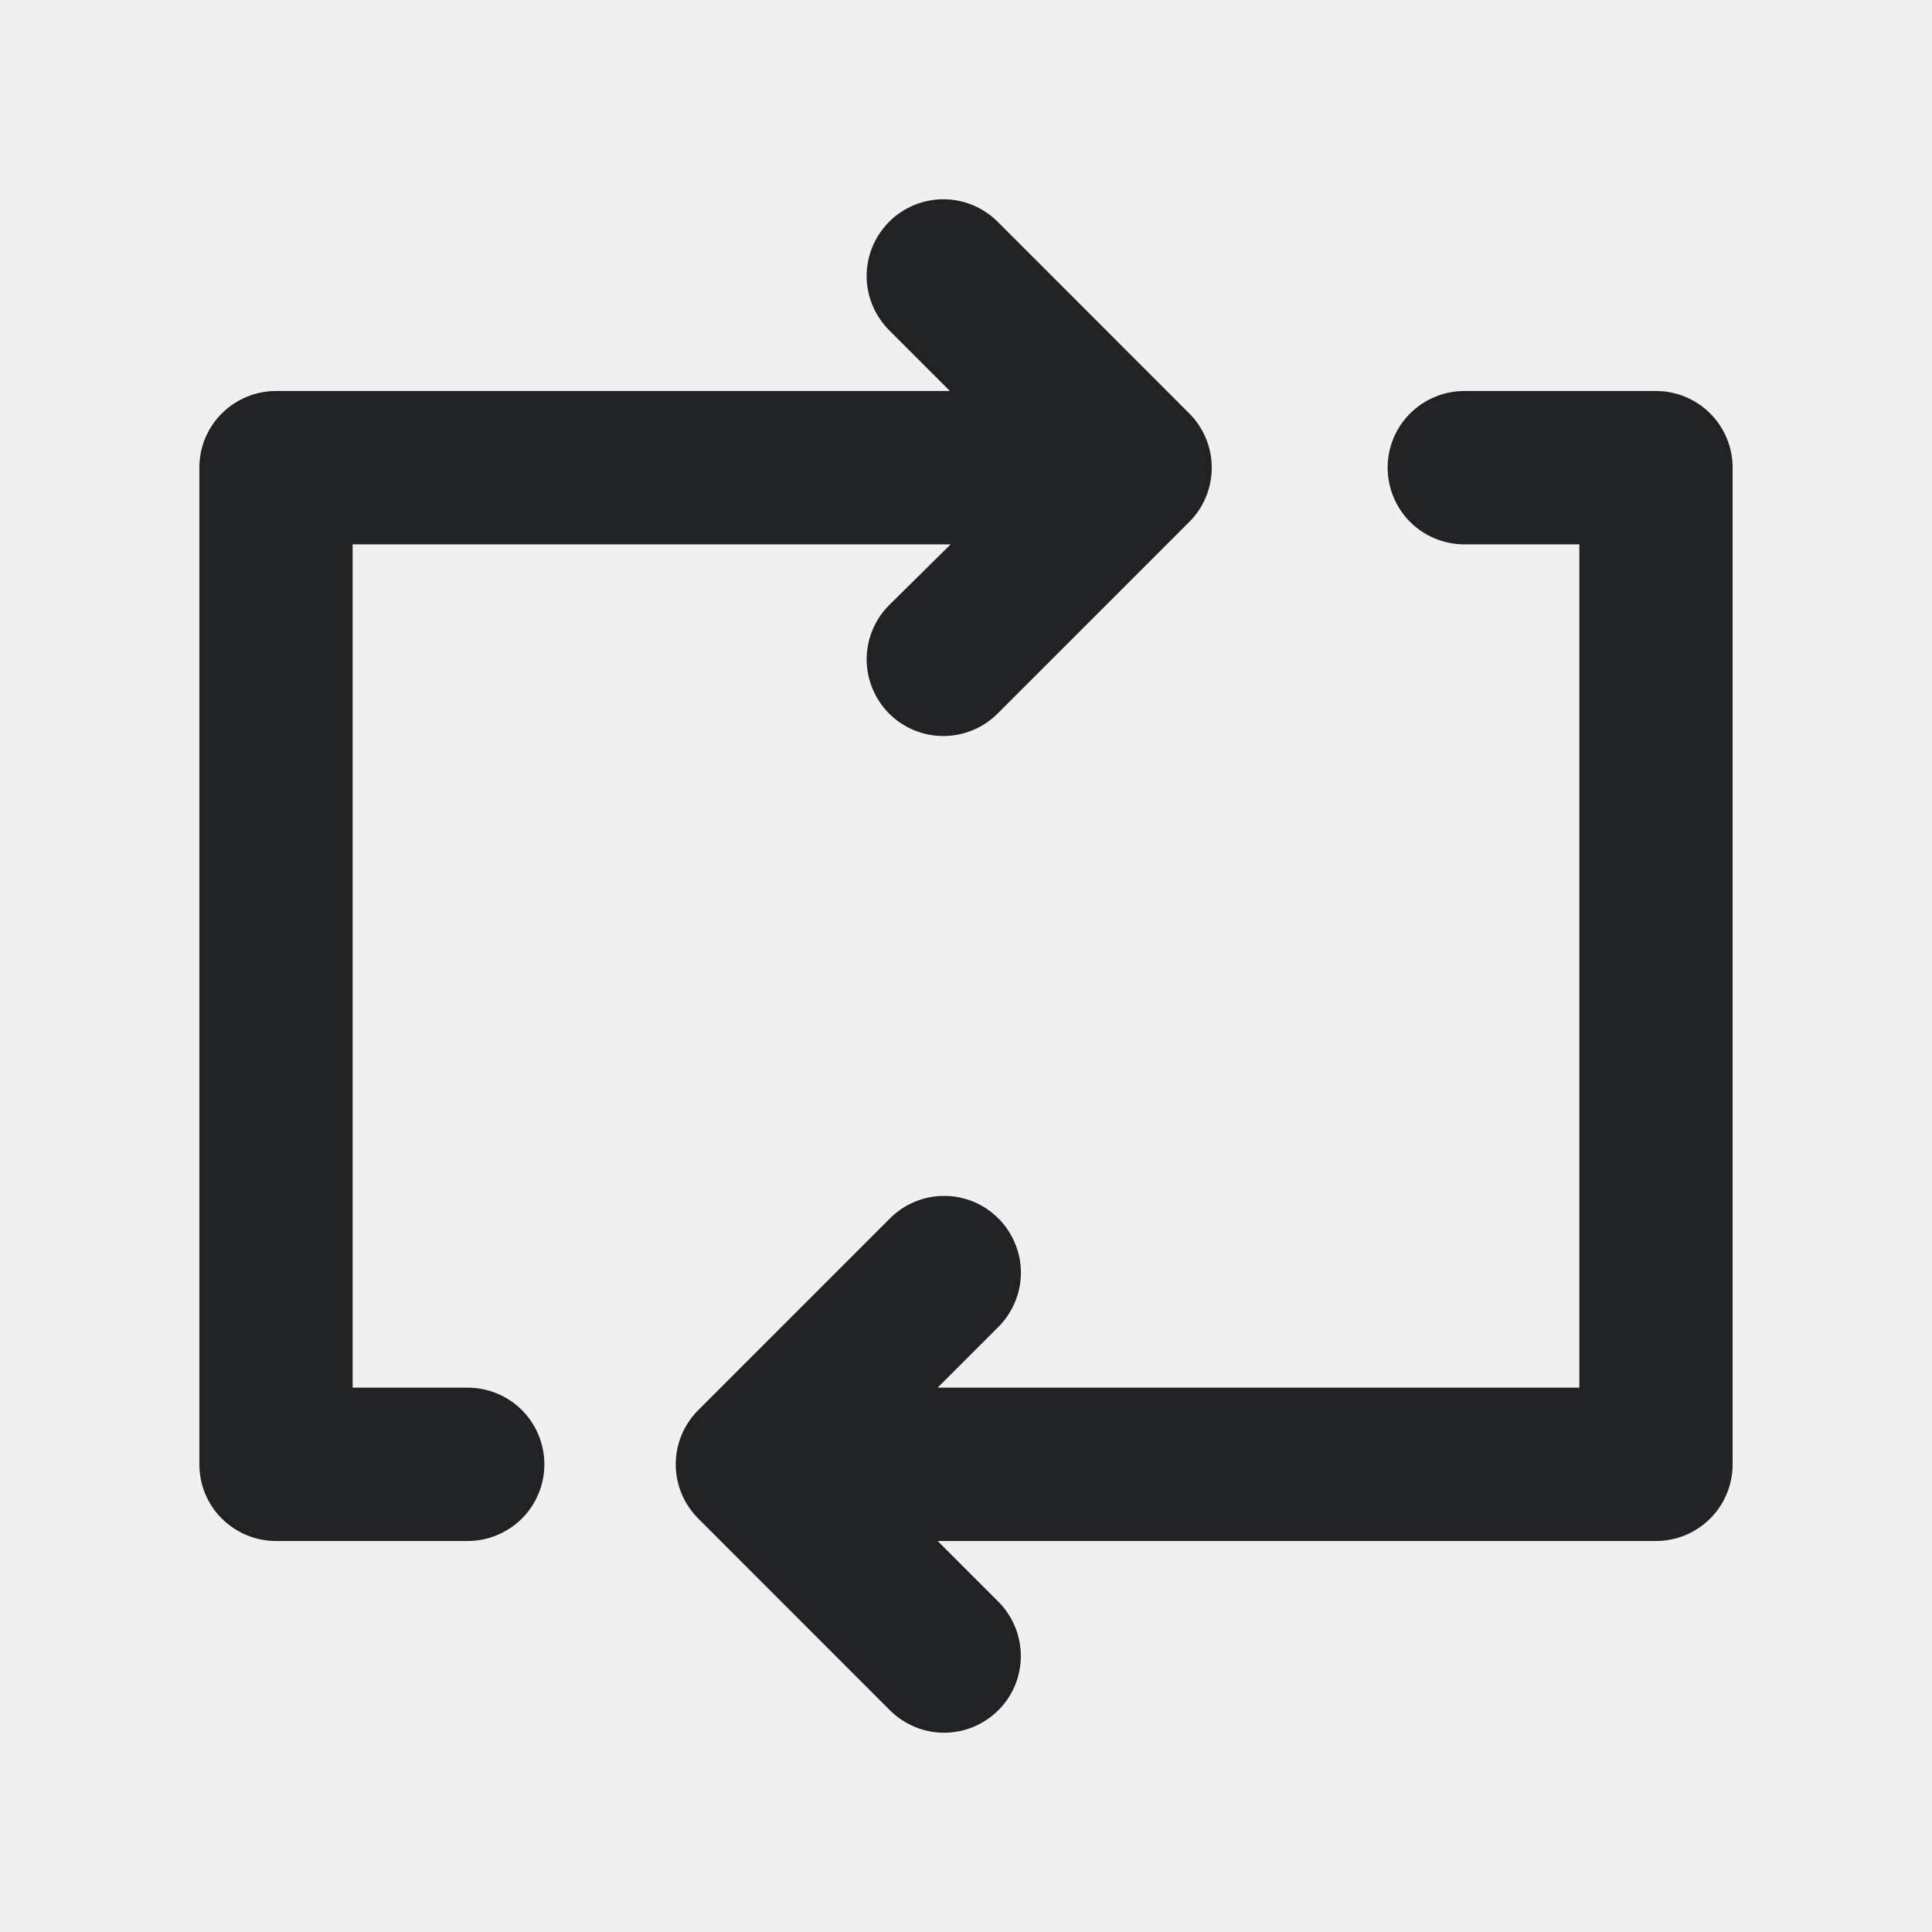
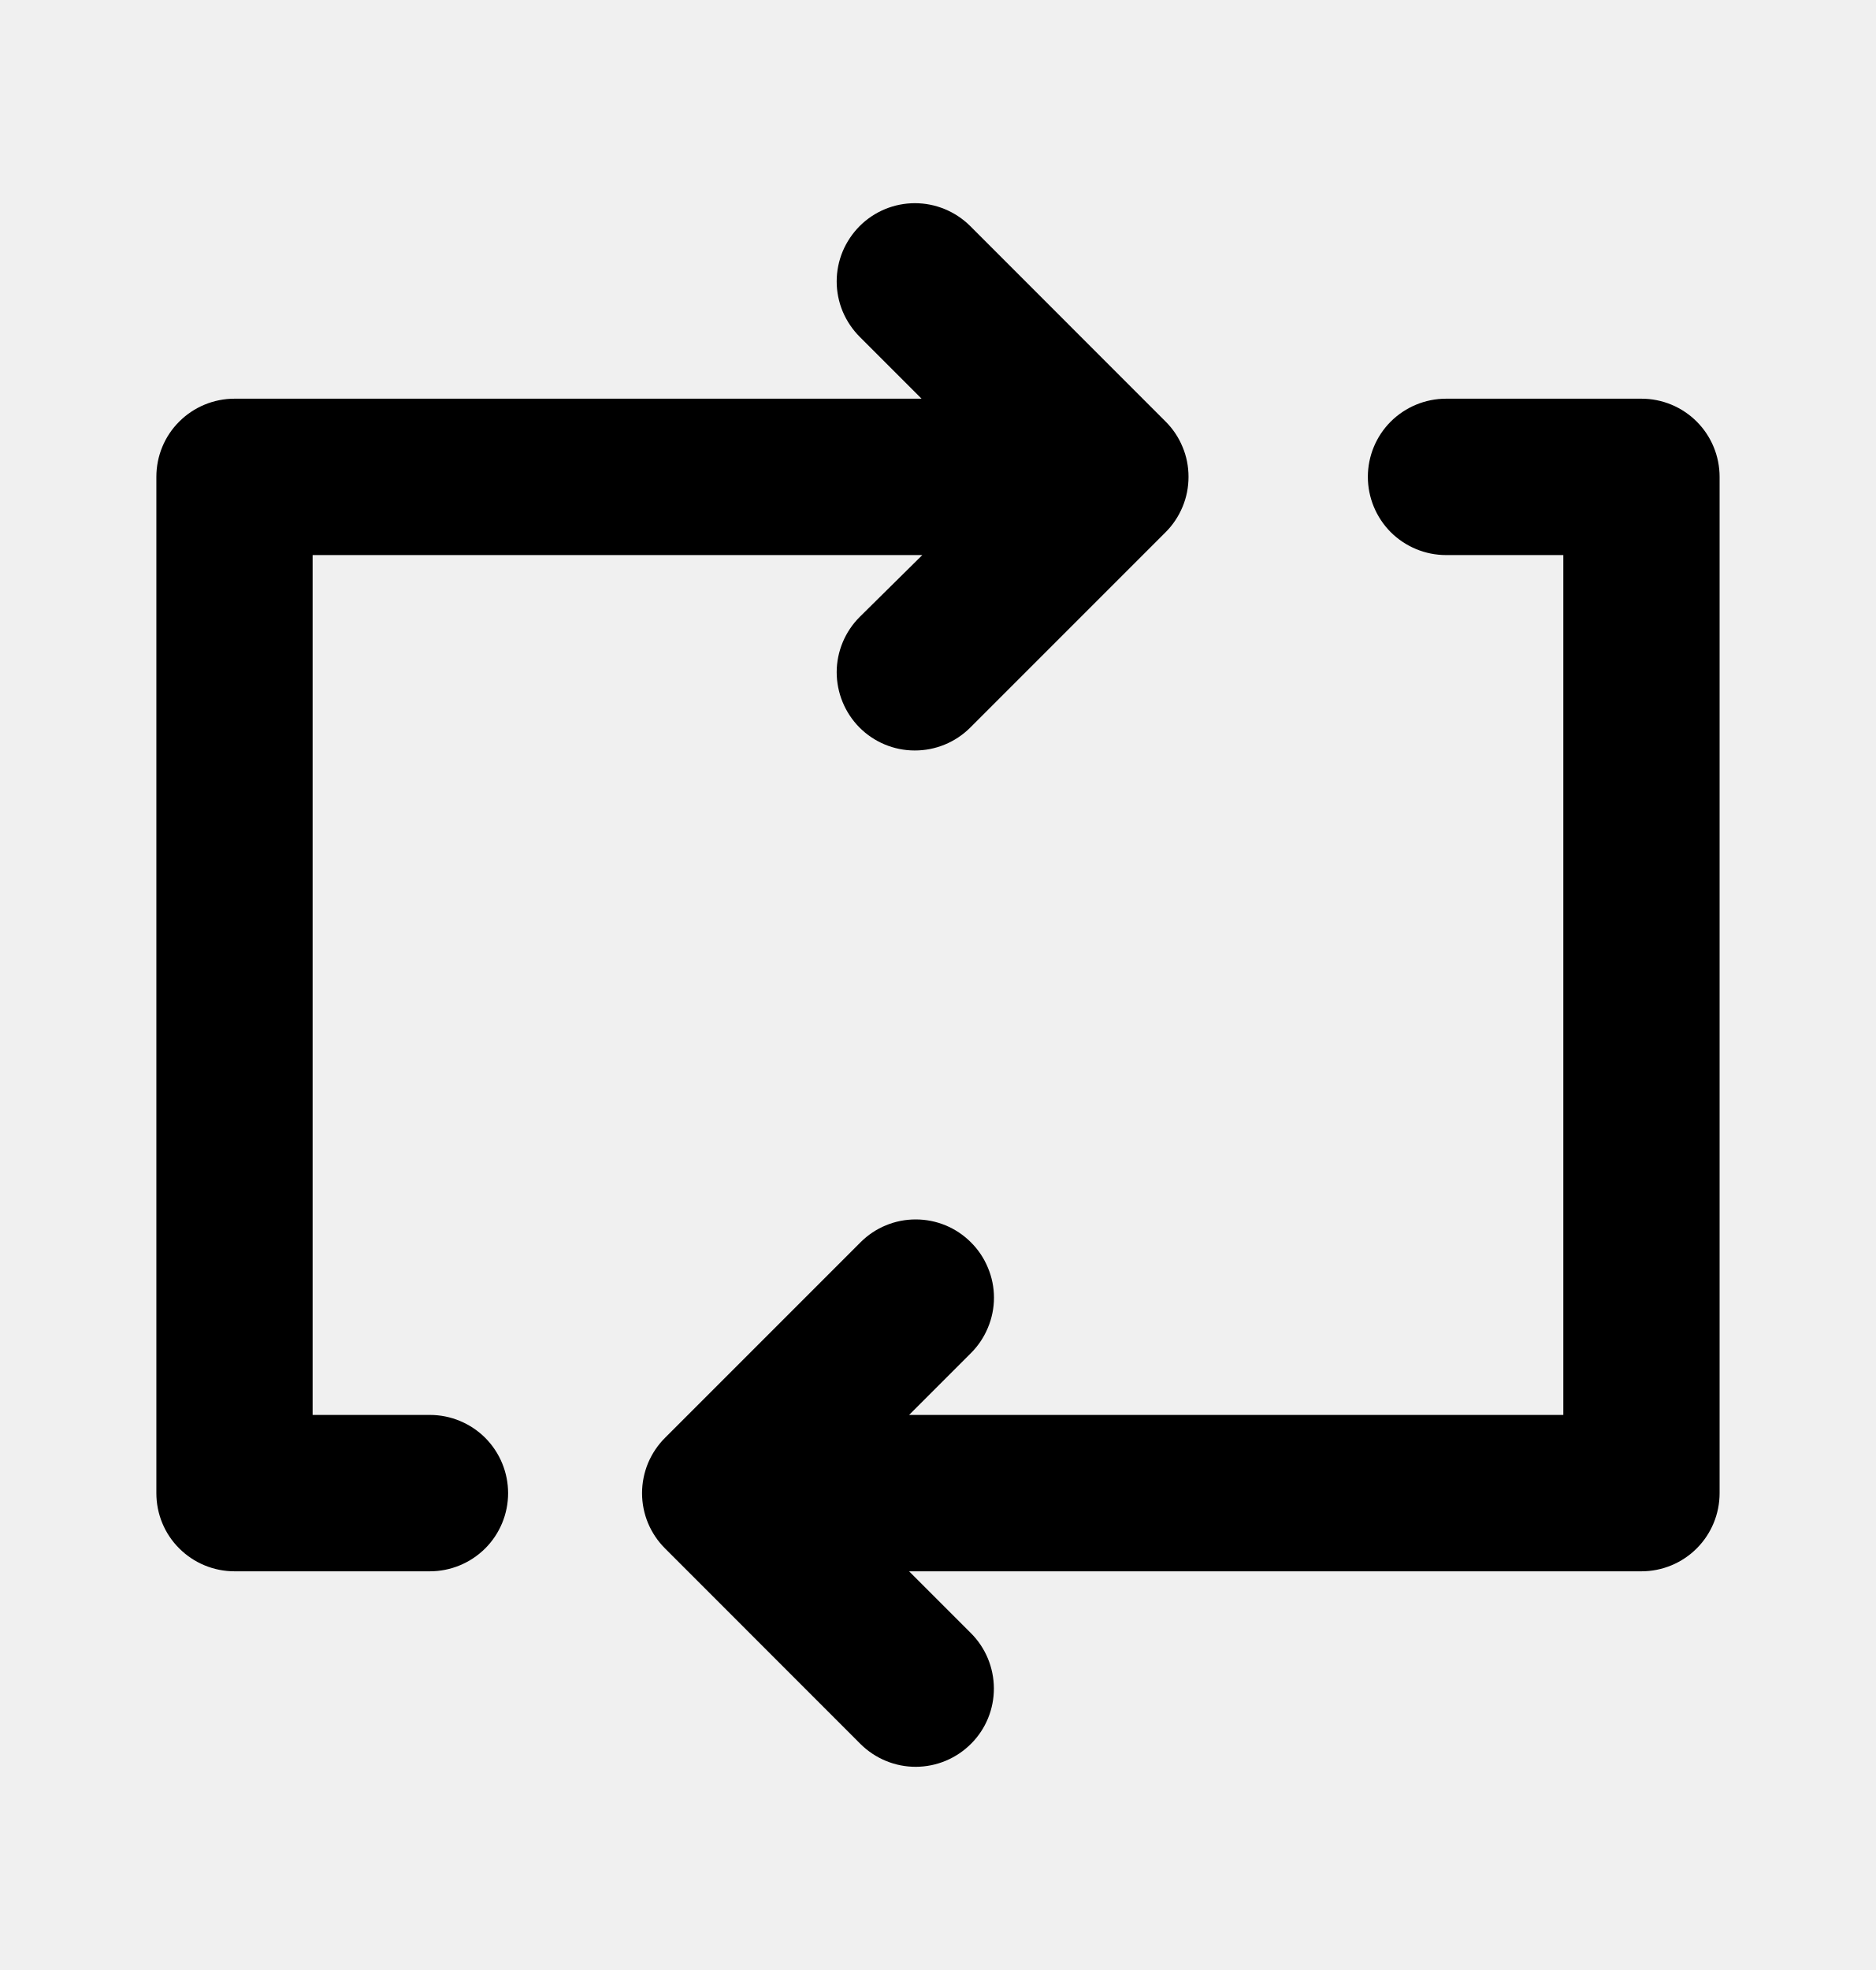
- <svg xmlns="http://www.w3.org/2000/svg" width="14" height="14" viewBox="0 0 20 21" fill="none">
+ <svg xmlns="http://www.w3.org/2000/svg" width="current" height="current" viewBox="0 0 20 21" fill="current">
  <g clip-path="url(#clip0_2483_591)">
-     <path d="M4.583 15.083H3.333V5.917H9.833L9.167 6.575C9.01 6.731 8.921 6.943 8.92 7.164C8.92 7.385 9.007 7.597 9.162 7.754C9.318 7.911 9.53 8 9.751 8C9.972 8.001 10.185 7.914 10.342 7.758L12.425 5.675C12.503 5.598 12.565 5.505 12.607 5.404C12.65 5.302 12.671 5.193 12.671 5.083C12.671 4.973 12.65 4.864 12.607 4.763C12.565 4.661 12.503 4.569 12.425 4.492L10.342 2.408C10.185 2.253 9.974 2.166 9.754 2.166C9.534 2.166 9.323 2.253 9.167 2.408C9.089 2.486 9.027 2.578 8.984 2.68C8.942 2.781 8.92 2.89 8.92 3C8.92 3.11 8.942 3.219 8.984 3.32C9.027 3.422 9.089 3.514 9.167 3.592L9.825 4.25H2.5C2.279 4.25 2.067 4.338 1.911 4.494C1.754 4.65 1.667 4.862 1.667 5.083V15.917C1.667 16.138 1.754 16.35 1.911 16.506C2.067 16.662 2.279 16.75 2.5 16.75H4.583C4.804 16.75 5.016 16.662 5.173 16.506C5.329 16.35 5.417 16.138 5.417 15.917C5.417 15.696 5.329 15.484 5.173 15.327C5.016 15.171 4.804 15.083 4.583 15.083ZM17.5 4.25H15.417C15.196 4.25 14.984 4.338 14.827 4.494C14.671 4.65 14.583 4.862 14.583 5.083C14.583 5.304 14.671 5.516 14.827 5.673C14.984 5.829 15.196 5.917 15.417 5.917H16.667V15.083H9.692L10.35 14.425C10.428 14.348 10.49 14.255 10.532 14.154C10.575 14.052 10.597 13.943 10.597 13.833C10.597 13.723 10.575 13.614 10.532 13.513C10.49 13.411 10.428 13.319 10.35 13.242C10.194 13.086 9.983 12.999 9.762 12.999C9.542 12.999 9.331 13.086 9.175 13.242L7.092 15.325C7.014 15.402 6.952 15.495 6.909 15.596C6.867 15.698 6.845 15.807 6.845 15.917C6.845 16.027 6.867 16.136 6.909 16.237C6.952 16.339 7.014 16.431 7.092 16.508L9.175 18.592C9.332 18.747 9.544 18.835 9.765 18.834C9.987 18.833 10.198 18.744 10.354 18.587C10.51 18.431 10.597 18.218 10.596 17.997C10.595 17.776 10.507 17.564 10.35 17.408L9.692 16.75H17.5C17.721 16.75 17.933 16.662 18.089 16.506C18.245 16.35 18.333 16.138 18.333 15.917V5.083C18.333 4.862 18.245 4.65 18.089 4.494C17.933 4.338 17.721 4.25 17.5 4.25Z" fill="#212223" />
+     <path d="M4.583 15.083H3.333V5.917H9.833L9.167 6.575C9.01 6.731 8.921 6.943 8.92 7.164C8.92 7.385 9.007 7.597 9.162 7.754C9.318 7.911 9.53 8 9.751 8C9.972 8.001 10.185 7.914 10.342 7.758L12.425 5.675C12.503 5.598 12.565 5.505 12.607 5.404C12.65 5.302 12.671 5.193 12.671 5.083C12.671 4.973 12.65 4.864 12.607 4.763C12.565 4.661 12.503 4.569 12.425 4.492L10.342 2.408C10.185 2.253 9.974 2.166 9.754 2.166C9.534 2.166 9.323 2.253 9.167 2.408C9.089 2.486 9.027 2.578 8.984 2.68C8.942 2.781 8.92 2.89 8.92 3C8.92 3.11 8.942 3.219 8.984 3.32C9.027 3.422 9.089 3.514 9.167 3.592L9.825 4.25H2.5C2.279 4.25 2.067 4.338 1.911 4.494C1.754 4.65 1.667 4.862 1.667 5.083V15.917C1.667 16.138 1.754 16.35 1.911 16.506C2.067 16.662 2.279 16.75 2.5 16.75H4.583C4.804 16.75 5.016 16.662 5.173 16.506C5.329 16.35 5.417 16.138 5.417 15.917C5.417 15.696 5.329 15.484 5.173 15.327C5.016 15.171 4.804 15.083 4.583 15.083ZM17.5 4.25H15.417C15.196 4.25 14.984 4.338 14.827 4.494C14.671 4.65 14.583 4.862 14.583 5.083C14.583 5.304 14.671 5.516 14.827 5.673C14.984 5.829 15.196 5.917 15.417 5.917H16.667V15.083H9.692L10.35 14.425C10.428 14.348 10.49 14.255 10.532 14.154C10.575 14.052 10.597 13.943 10.597 13.833C10.597 13.723 10.575 13.614 10.532 13.513C10.49 13.411 10.428 13.319 10.35 13.242C10.194 13.086 9.983 12.999 9.762 12.999C9.542 12.999 9.331 13.086 9.175 13.242L7.092 15.325C7.014 15.402 6.952 15.495 6.909 15.596C6.867 15.698 6.845 15.807 6.845 15.917C6.845 16.027 6.867 16.136 6.909 16.237C6.952 16.339 7.014 16.431 7.092 16.508L9.175 18.592C9.332 18.747 9.544 18.835 9.765 18.834C9.987 18.833 10.198 18.744 10.354 18.587C10.51 18.431 10.597 18.218 10.596 17.997C10.595 17.776 10.507 17.564 10.35 17.408L9.692 16.75H17.5C17.721 16.75 17.933 16.662 18.089 16.506C18.245 16.35 18.333 16.138 18.333 15.917V5.083C18.333 4.862 18.245 4.65 18.089 4.494C17.933 4.338 17.721 4.25 17.5 4.25Z" fill="current" />
  </g>
  <defs>
    <clipPath id="clip0_2483_591">
      <rect width="20" height="20" fill="white" transform="translate(0 0.5)" />
    </clipPath>
  </defs>
</svg>
